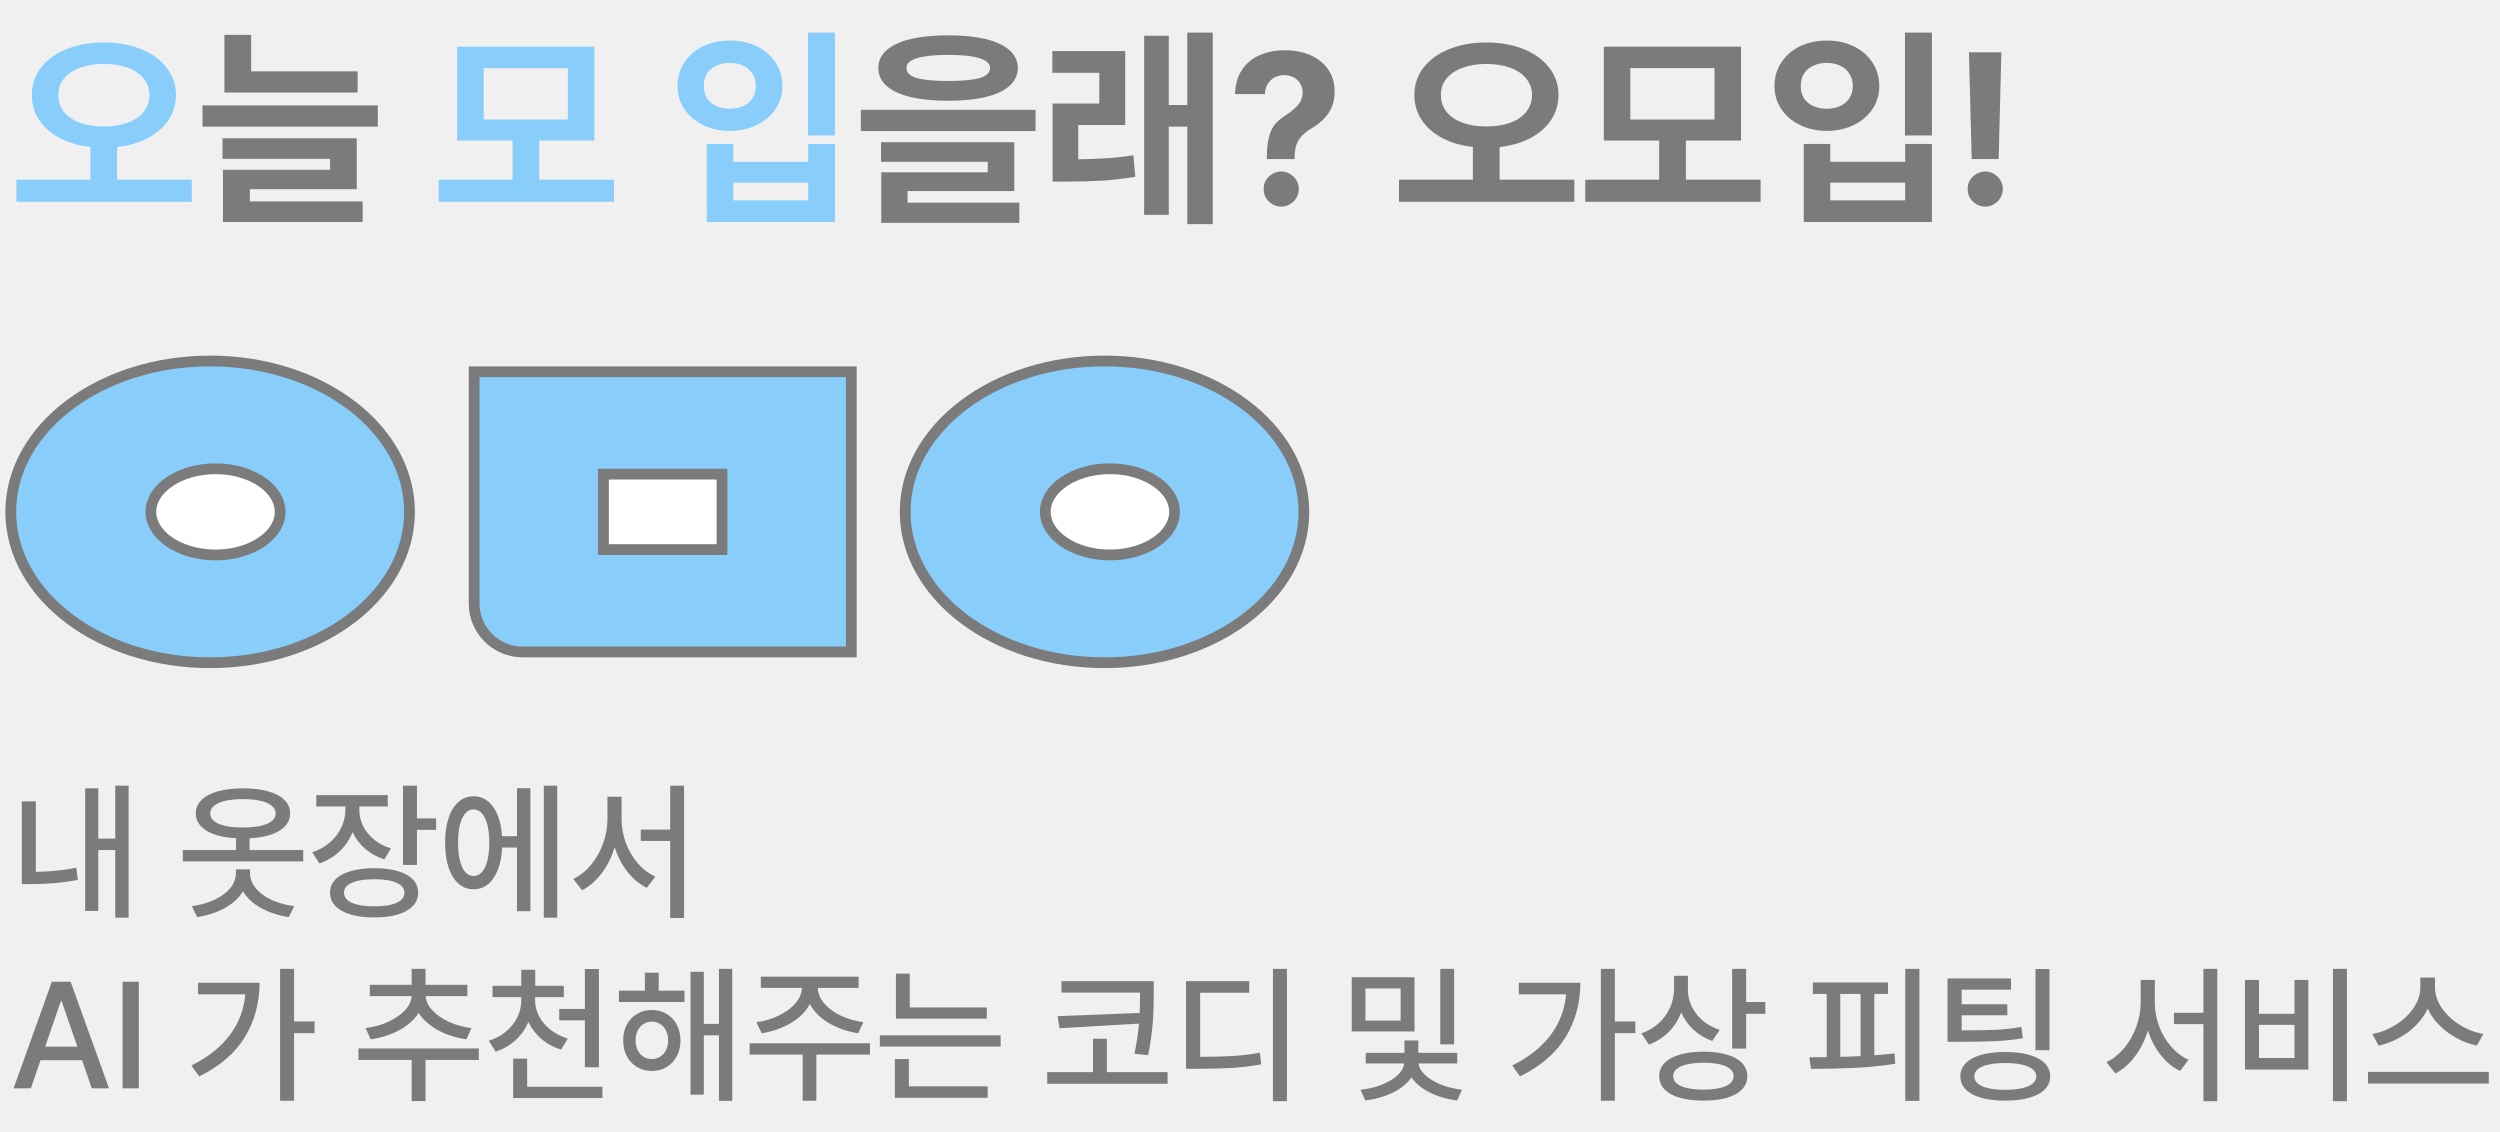
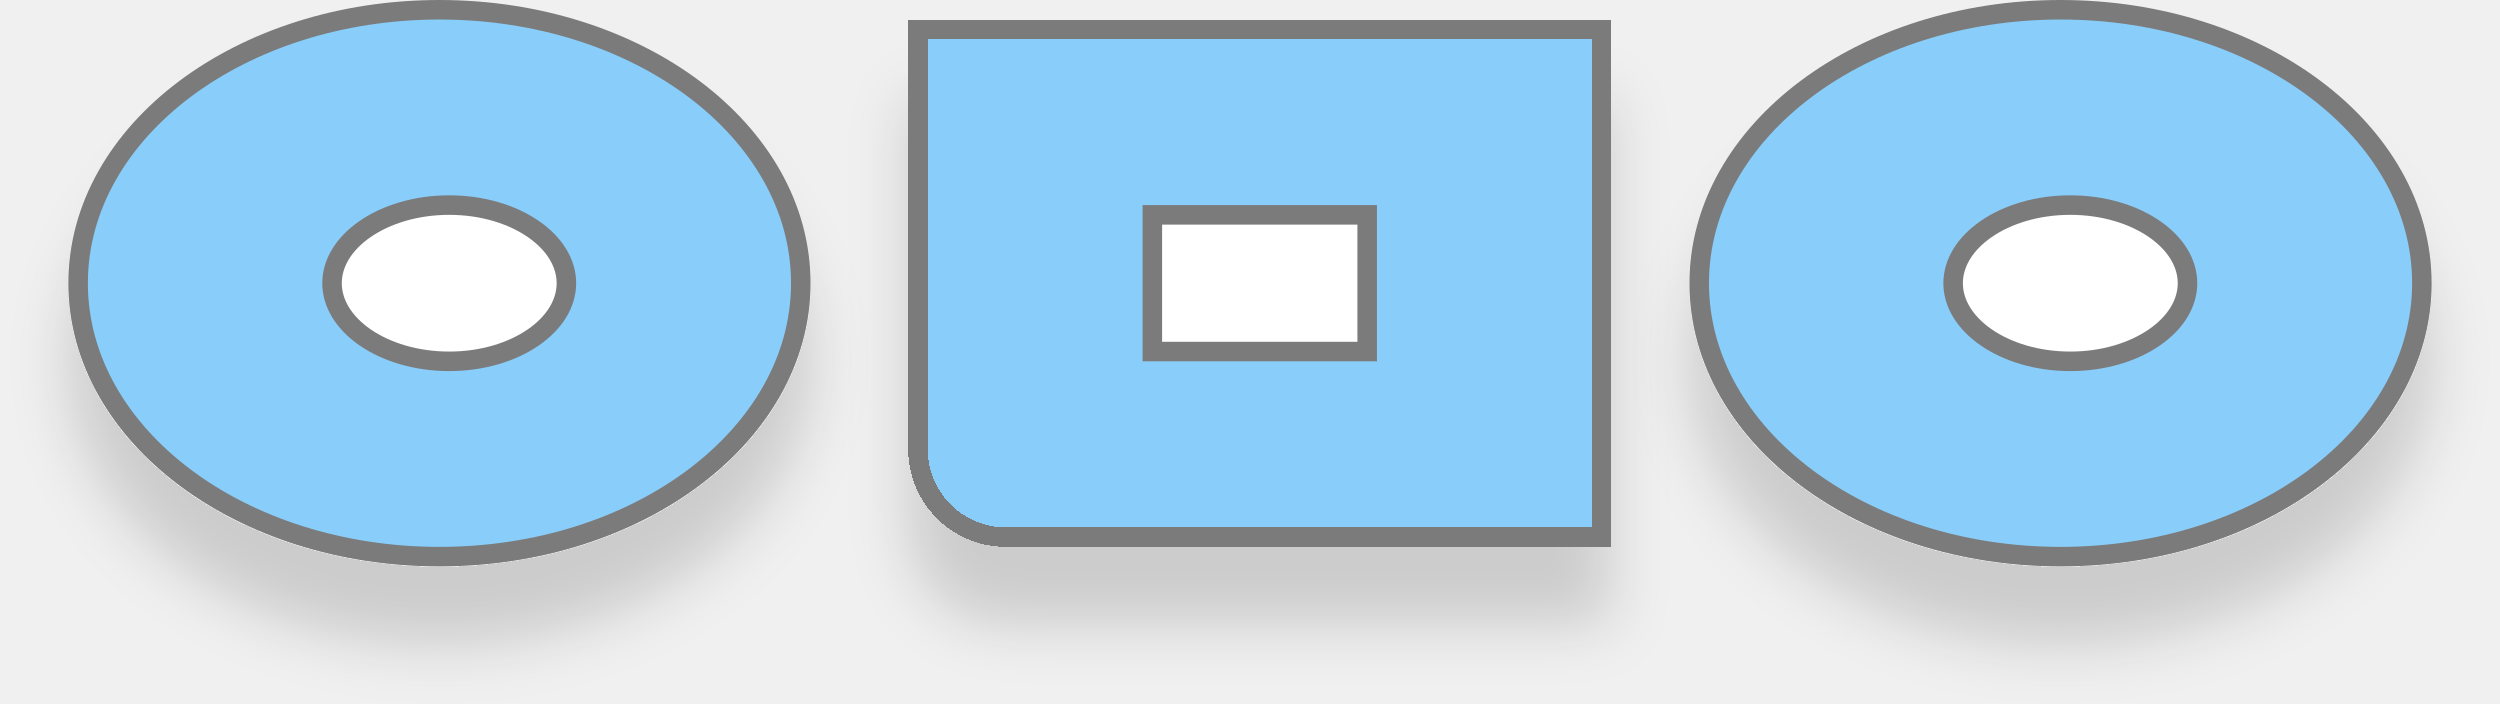
- <svg xmlns="http://www.w3.org/2000/svg" width="232" height="105" viewBox="0 0 232 105" fill="none">
-   <path d="M9.633 3.941C10.902 3.941 12.045 4.143 13.06 4.547C14.076 4.951 14.874 5.523 15.453 6.266C16.033 7.001 16.326 7.848 16.332 8.805C16.326 9.677 16.091 10.458 15.629 11.148C15.167 11.838 14.522 12.398 13.695 12.828C12.875 13.251 11.931 13.525 10.863 13.648V16.676H17.797V18.727H1.527V16.676H8.383V13.639C7.322 13.521 6.381 13.248 5.561 12.818C4.74 12.389 4.099 11.832 3.637 11.148C3.181 10.458 2.953 9.677 2.953 8.805C2.953 7.848 3.24 7.001 3.812 6.266C4.392 5.523 5.189 4.951 6.205 4.547C7.221 4.143 8.363 3.941 9.633 3.941ZM9.633 5.934C8.806 5.934 8.074 6.051 7.436 6.285C6.798 6.513 6.299 6.845 5.941 7.281C5.59 7.717 5.414 8.225 5.414 8.805C5.414 9.417 5.59 9.944 5.941 10.387C6.299 10.823 6.794 11.158 7.426 11.393C8.064 11.62 8.799 11.734 9.633 11.734C10.473 11.734 11.208 11.62 11.84 11.393C12.478 11.165 12.973 10.829 13.324 10.387C13.682 9.944 13.865 9.417 13.871 8.805C13.865 8.219 13.682 7.711 13.324 7.281C12.973 6.845 12.478 6.513 11.84 6.285C11.202 6.051 10.466 5.934 9.633 5.934ZM56.977 18.727H40.707V16.676H47.562V13.043H42.426V4.332H55.16V13.043H50.043V16.676H56.977V18.727ZM44.887 11.09H52.699V6.324H44.887V11.09ZM77.484 12.574H74.984V3.023H77.484V12.574ZM68.051 15.016H75.004V13.355H77.484V20.602H65.59V13.355H68.051V15.016ZM75.004 18.59V16.949H68.051V18.59H75.004ZM67.738 3.766C68.656 3.759 69.483 3.935 70.219 4.293C70.961 4.651 71.544 5.152 71.967 5.797C72.39 6.435 72.602 7.164 72.602 7.984C72.602 8.779 72.39 9.492 71.967 10.123C71.544 10.755 70.961 11.249 70.219 11.607C69.483 11.966 68.656 12.145 67.738 12.145C66.82 12.145 65.99 11.966 65.248 11.607C64.512 11.249 63.933 10.755 63.51 10.123C63.087 9.492 62.875 8.779 62.875 7.984C62.875 7.164 63.087 6.435 63.51 5.797C63.933 5.152 64.512 4.651 65.248 4.293C65.99 3.935 66.82 3.759 67.738 3.766ZM67.738 5.836C67.263 5.836 66.84 5.924 66.469 6.1C66.104 6.269 65.818 6.516 65.609 6.842C65.408 7.161 65.31 7.542 65.316 7.984C65.31 8.421 65.408 8.798 65.609 9.117C65.818 9.43 66.104 9.671 66.469 9.84C66.84 10.009 67.263 10.094 67.738 10.094C68.201 10.094 68.614 10.009 68.978 9.84C69.343 9.671 69.626 9.43 69.828 9.117C70.037 8.798 70.141 8.421 70.141 7.984C70.141 7.542 70.037 7.161 69.828 6.842C69.626 6.516 69.343 6.269 68.978 6.1C68.614 5.924 68.201 5.836 67.738 5.836Z" fill="#89CEFA" />
-   <path d="M33.188 8.59H20.824V3.238H23.305V6.617H33.188V8.59ZM35.062 11.754H18.793V9.781H35.062V11.754ZM33.109 17.555H23.188V18.688H33.656V20.602H20.688V15.758H30.629V14.742H20.648V12.828H33.109V17.555ZM87.992 3.277C89.353 3.277 90.515 3.395 91.478 3.629C92.442 3.863 93.178 4.208 93.686 4.664C94.193 5.113 94.451 5.66 94.457 6.305C94.451 6.956 94.193 7.509 93.686 7.965C93.178 8.421 92.442 8.766 91.478 9C90.515 9.234 89.353 9.352 87.992 9.352C86.625 9.352 85.456 9.234 84.486 9C83.516 8.766 82.777 8.421 82.269 7.965C81.762 7.509 81.508 6.956 81.508 6.305C81.508 5.66 81.762 5.113 82.269 4.664C82.777 4.208 83.516 3.863 84.486 3.629C85.456 3.395 86.625 3.277 87.992 3.277ZM87.992 5.094C86.697 5.094 85.723 5.198 85.072 5.406C84.428 5.608 84.112 5.908 84.125 6.305C84.118 6.734 84.428 7.044 85.053 7.232C85.678 7.421 86.658 7.516 87.992 7.516C89.333 7.516 90.316 7.421 90.941 7.232C91.566 7.044 91.879 6.734 91.879 6.305C91.879 5.908 91.557 5.608 90.912 5.406C90.268 5.198 89.294 5.094 87.992 5.094ZM96.098 12.164H79.887V10.191H96.098V12.164ZM94.125 17.73H84.223V18.805H94.594V20.68H81.781V15.992H91.664V15.016H81.762V13.199H94.125V17.73ZM104.418 11.598H100.062V14.781C101.02 14.768 101.902 14.736 102.709 14.684C103.516 14.632 104.34 14.54 105.18 14.41L105.355 16.402C104.281 16.585 103.253 16.705 102.27 16.764C101.293 16.822 100.173 16.852 98.91 16.852H97.68V9.605H102.016V6.754H97.66V4.742H104.418V11.598ZM112.543 20.797H110.18V11.754H108.461V19.938H106.176V3.316H108.461V9.742H110.18V3.023H112.543V20.797ZM117.562 14.547C117.569 13.766 117.641 13.134 117.777 12.652C117.914 12.164 118.109 11.773 118.363 11.48C118.624 11.188 118.969 10.908 119.398 10.641C119.874 10.328 120.238 10.012 120.492 9.693C120.753 9.374 120.883 9.007 120.883 8.59C120.883 8.271 120.808 7.991 120.658 7.75C120.508 7.503 120.303 7.311 120.043 7.174C119.783 7.037 119.496 6.969 119.184 6.969C118.871 6.969 118.578 7.037 118.305 7.174C118.038 7.311 117.82 7.512 117.65 7.779C117.488 8.04 117.4 8.355 117.387 8.727H114.613C114.633 7.841 114.844 7.096 115.248 6.49C115.658 5.878 116.205 5.423 116.889 5.123C117.579 4.817 118.35 4.664 119.203 4.664C120.108 4.664 120.912 4.817 121.615 5.123C122.318 5.429 122.865 5.872 123.256 6.451C123.653 7.024 123.852 7.704 123.852 8.492C123.852 9.26 123.669 9.918 123.305 10.465C122.947 11.012 122.426 11.487 121.742 11.891C121.358 12.125 121.052 12.359 120.824 12.594C120.603 12.822 120.434 13.092 120.316 13.404C120.206 13.717 120.147 14.098 120.141 14.547V14.762H117.562V14.547ZM118.91 19.176C118.611 19.176 118.334 19.101 118.08 18.951C117.826 18.801 117.624 18.603 117.475 18.355C117.331 18.102 117.263 17.828 117.27 17.535C117.263 17.242 117.331 16.972 117.475 16.725C117.624 16.477 117.826 16.282 118.08 16.139C118.334 15.989 118.611 15.914 118.91 15.914C119.19 15.914 119.454 15.989 119.701 16.139C119.955 16.282 120.157 16.477 120.307 16.725C120.456 16.972 120.531 17.242 120.531 17.535C120.531 17.828 120.456 18.102 120.307 18.355C120.157 18.603 119.955 18.801 119.701 18.951C119.454 19.101 119.19 19.176 118.91 19.176ZM137.934 3.941C139.203 3.941 140.346 4.143 141.361 4.547C142.377 4.951 143.174 5.523 143.754 6.266C144.333 7.001 144.626 7.848 144.633 8.805C144.626 9.677 144.392 10.458 143.93 11.148C143.467 11.838 142.823 12.398 141.996 12.828C141.176 13.251 140.232 13.525 139.164 13.648V16.676H146.098V18.727H129.828V16.676H136.684V13.639C135.622 13.521 134.682 13.248 133.861 12.818C133.041 12.389 132.4 11.832 131.938 11.148C131.482 10.458 131.254 9.677 131.254 8.805C131.254 7.848 131.54 7.001 132.113 6.266C132.693 5.523 133.49 4.951 134.506 4.547C135.521 4.143 136.664 3.941 137.934 3.941ZM137.934 5.934C137.107 5.934 136.374 6.051 135.736 6.285C135.098 6.513 134.6 6.845 134.242 7.281C133.891 7.717 133.715 8.225 133.715 8.805C133.715 9.417 133.891 9.944 134.242 10.387C134.6 10.823 135.095 11.158 135.727 11.393C136.365 11.62 137.1 11.734 137.934 11.734C138.773 11.734 139.509 11.62 140.141 11.393C140.779 11.165 141.273 10.829 141.625 10.387C141.983 9.944 142.165 9.417 142.172 8.805C142.165 8.219 141.983 7.711 141.625 7.281C141.273 6.845 140.779 6.513 140.141 6.285C139.503 6.051 138.767 5.934 137.934 5.934ZM163.383 18.727H147.113V16.676H153.969V13.043H148.832V4.332H161.566V13.043H156.449V16.676H163.383V18.727ZM151.293 11.09H159.105V6.324H151.293V11.09ZM179.281 12.574H176.781V3.023H179.281V12.574ZM169.848 15.016H176.801V13.355H179.281V20.602H167.387V13.355H169.848V15.016ZM176.801 18.59V16.949H169.848V18.59H176.801ZM169.535 3.766C170.453 3.759 171.28 3.935 172.016 4.293C172.758 4.651 173.34 5.152 173.764 5.797C174.187 6.435 174.398 7.164 174.398 7.984C174.398 8.779 174.187 9.492 173.764 10.123C173.34 10.755 172.758 11.249 172.016 11.607C171.28 11.966 170.453 12.145 169.535 12.145C168.617 12.145 167.787 11.966 167.045 11.607C166.309 11.249 165.73 10.755 165.307 10.123C164.883 9.492 164.672 8.779 164.672 7.984C164.672 7.164 164.883 6.435 165.307 5.797C165.73 5.152 166.309 4.651 167.045 4.293C167.787 3.935 168.617 3.759 169.535 3.766ZM169.535 5.836C169.06 5.836 168.637 5.924 168.266 6.1C167.901 6.269 167.615 6.516 167.406 6.842C167.204 7.161 167.107 7.542 167.113 7.984C167.107 8.421 167.204 8.798 167.406 9.117C167.615 9.43 167.901 9.671 168.266 9.84C168.637 10.009 169.06 10.094 169.535 10.094C169.997 10.094 170.411 10.009 170.775 9.84C171.14 9.671 171.423 9.43 171.625 9.117C171.833 8.798 171.938 8.421 171.938 7.984C171.938 7.542 171.833 7.161 171.625 6.842C171.423 6.516 171.14 6.269 170.775 6.1C170.411 5.924 169.997 5.836 169.535 5.836ZM185.473 14.762H182.973L182.719 4.859H185.727L185.473 14.762ZM184.242 19.176C183.943 19.176 183.666 19.101 183.412 18.951C183.158 18.801 182.956 18.603 182.807 18.355C182.663 18.102 182.595 17.828 182.602 17.535C182.595 17.242 182.663 16.972 182.807 16.725C182.956 16.477 183.158 16.282 183.412 16.139C183.666 15.989 183.943 15.914 184.242 15.914C184.522 15.914 184.786 15.989 185.033 16.139C185.287 16.282 185.489 16.477 185.639 16.725C185.788 16.972 185.863 17.242 185.863 17.535C185.863 17.828 185.788 18.102 185.639 18.355C185.489 18.603 185.287 18.801 185.033 18.951C184.786 19.101 184.522 19.176 184.242 19.176Z" fill="#7B7B7B" />
-   <path d="M19.5 61.5C24.568 61.5 29.176 59.96 32.528 57.446C35.88 54.932 38 51.421 38 47.5C38 43.579 35.88 40.068 32.528 37.554C29.176 35.04 24.568 33.5 19.5 33.5C14.432 33.5 9.824 35.04 6.472 37.554C3.12 40.068 1 43.579 1 47.5C1 51.421 3.12 54.932 6.472 57.446C9.824 59.96 14.432 61.5 19.5 61.5Z" fill="#89CEFA" stroke="#7B7B7B" />
-   <path d="M26 47.5C26 48.532 25.396 49.52 24.312 50.271C23.229 51.02 21.706 51.5 20 51.5C18.294 51.5 16.771 51.02 15.688 50.271C14.604 49.52 14 48.532 14 47.5C14 46.468 14.604 45.48 15.688 44.729C16.771 43.98 18.294 43.5 20 43.5C21.706 43.5 23.229 43.98 24.312 44.729C25.396 45.48 26 46.468 26 47.5Z" fill="white" stroke="#7B7B7B" />
-   <path d="M44 34.5H79V60.5H48.5C46.015 60.5 44 58.485 44 56V34.5Z" fill="#89CEFA" />
-   <path d="M44 34.5H79V60.5H48.5C46.015 60.5 44 58.485 44 56V34.5Z" stroke="#7B7B7B" />
-   <rect x="56" y="44" width="11" height="7" fill="white" stroke="#7B7B7B" />
-   <path d="M102.5 61.5C107.568 61.5 112.176 59.96 115.528 57.446C118.88 54.932 121 51.421 121 47.5C121 43.579 118.88 40.068 115.528 37.554C112.176 35.04 107.568 33.5 102.5 33.5C97.432 33.5 92.824 35.04 89.472 37.554C86.12 40.068 84 43.579 84 47.5C84 51.421 86.12 54.932 89.472 57.446C92.824 59.96 97.432 61.5 102.5 61.5Z" fill="#89CEFA" stroke="#7B7B7B" />
-   <path d="M109 47.5C109 48.532 108.396 49.52 107.312 50.271C106.229 51.02 104.706 51.5 103 51.5C101.294 51.5 99.771 51.02 98.688 50.271C97.604 49.52 97 48.532 97 47.5C97 46.468 97.604 45.48 98.688 44.729C99.771 43.98 101.294 43.5 103 43.5C104.706 43.5 106.229 43.98 107.312 44.729C108.396 45.48 109 46.468 109 47.5Z" fill="white" stroke="#7B7B7B" />
-   <path d="M11.938 85.162H10.693V78.887H9.121V84.533H7.904V73.158H9.121V77.82H10.693V72.912H11.938V85.162ZM3.324 80.903C4.641 80.89 5.895 80.764 7.084 80.527L7.221 81.662C6.432 81.803 5.68 81.904 4.965 81.963C4.254 82.018 3.538 82.045 2.818 82.045H2.025V74.361H3.324V80.903ZM28.139 79.939H16.969V78.887H21.904V77.793C21.139 77.752 20.476 77.633 19.915 77.438C19.355 77.242 18.924 76.977 18.623 76.644C18.322 76.312 18.172 75.924 18.172 75.482C18.172 74.995 18.35 74.578 18.705 74.231C19.061 73.88 19.566 73.614 20.223 73.432C20.879 73.249 21.654 73.158 22.547 73.158C23.445 73.158 24.222 73.249 24.878 73.432C25.534 73.614 26.038 73.88 26.389 74.231C26.744 74.578 26.922 74.995 26.922 75.482C26.922 75.929 26.771 76.319 26.471 76.651C26.17 76.984 25.737 77.248 25.172 77.444C24.607 77.64 23.937 77.757 23.162 77.793V78.887H28.139V79.939ZM23.203 81.019C23.203 81.525 23.379 81.993 23.73 82.421C24.08 82.849 24.566 83.209 25.186 83.501C25.805 83.788 26.512 83.986 27.305 84.096L26.799 85.107C25.828 84.957 24.967 84.674 24.215 84.26C23.467 83.845 22.912 83.328 22.547 82.708C22.182 83.328 21.624 83.845 20.872 84.26C20.125 84.674 19.266 84.957 18.295 85.107L17.803 84.096C18.587 83.986 19.288 83.786 19.908 83.494C20.528 83.203 21.013 82.845 21.364 82.421C21.715 81.993 21.891 81.525 21.891 81.019V80.678H23.203V81.019ZM22.547 74.156C21.922 74.156 21.38 74.209 20.92 74.314C20.464 74.418 20.113 74.571 19.867 74.772C19.626 74.972 19.507 75.209 19.512 75.482C19.507 75.902 19.774 76.225 20.311 76.453C20.849 76.681 21.594 76.795 22.547 76.795C23.495 76.795 24.238 76.681 24.775 76.453C25.313 76.225 25.582 75.902 25.582 75.482C25.582 75.209 25.459 74.972 25.213 74.772C24.971 74.571 24.62 74.418 24.16 74.314C23.704 74.209 23.167 74.156 22.547 74.156ZM33.348 75.168C33.348 75.688 33.464 76.184 33.696 76.658C33.929 77.128 34.266 77.545 34.708 77.909C35.15 78.269 35.676 78.545 36.287 78.736L35.672 79.748C34.984 79.529 34.387 79.201 33.881 78.764C33.38 78.326 32.992 77.811 32.719 77.219C32.45 77.898 32.051 78.49 31.523 78.996C30.994 79.497 30.367 79.876 29.643 80.131L28.973 79.092C29.597 78.887 30.139 78.586 30.6 78.189C31.064 77.788 31.42 77.328 31.666 76.809C31.917 76.289 32.044 75.747 32.049 75.182V74.84H29.355V73.787H35.986V74.84H33.348V75.168ZM38.693 75.947H40.471V77.014H38.693V80.268H37.395V72.912H38.693V75.947ZM34.742 80.568C35.581 80.568 36.305 80.659 36.916 80.842C37.527 81.019 37.994 81.279 38.317 81.621C38.641 81.958 38.803 82.364 38.803 82.838C38.803 83.316 38.639 83.729 38.31 84.075C37.987 84.421 37.52 84.686 36.909 84.868C36.303 85.05 35.581 85.139 34.742 85.135C33.895 85.139 33.161 85.05 32.541 84.868C31.926 84.686 31.452 84.421 31.119 84.075C30.791 83.729 30.627 83.316 30.627 82.838C30.627 82.364 30.791 81.958 31.119 81.621C31.452 81.279 31.926 81.019 32.541 80.842C33.161 80.659 33.895 80.568 34.742 80.568ZM34.742 81.594C33.849 81.594 33.154 81.703 32.657 81.922C32.165 82.136 31.921 82.441 31.926 82.838C31.921 83.243 32.165 83.558 32.657 83.781C33.154 84 33.849 84.109 34.742 84.109C35.626 84.109 36.312 84 36.8 83.781C37.287 83.562 37.531 83.248 37.531 82.838C37.531 82.441 37.287 82.136 36.8 81.922C36.312 81.703 35.626 81.594 34.742 81.594ZM51.709 85.162H50.465V72.912H51.709V85.162ZM49.221 84.561H47.977V78.654H46.596C46.559 79.447 46.427 80.135 46.199 80.719C45.971 81.302 45.664 81.751 45.276 82.065C44.889 82.375 44.445 82.528 43.943 82.523C43.415 82.528 42.95 82.355 42.549 82.004C42.152 81.653 41.845 81.152 41.626 80.5C41.412 79.844 41.305 79.078 41.305 78.203C41.305 77.328 41.412 76.565 41.626 75.913C41.845 75.261 42.152 74.762 42.549 74.416C42.95 74.065 43.415 73.892 43.943 73.897C44.435 73.892 44.873 74.04 45.256 74.341C45.639 74.637 45.944 75.065 46.172 75.626C46.404 76.182 46.543 76.841 46.589 77.602H47.977V73.144H49.221V84.561ZM43.943 75.113C43.647 75.113 43.392 75.236 43.178 75.482C42.964 75.724 42.797 76.077 42.679 76.542C42.565 77.002 42.508 77.556 42.508 78.203C42.508 78.85 42.565 79.406 42.679 79.871C42.797 80.331 42.964 80.685 43.178 80.931C43.392 81.172 43.647 81.293 43.943 81.293C44.244 81.293 44.504 81.172 44.723 80.931C44.941 80.685 45.11 80.331 45.228 79.871C45.347 79.406 45.406 78.85 45.406 78.203C45.406 77.556 45.347 77.002 45.228 76.542C45.11 76.077 44.941 75.724 44.723 75.482C44.504 75.236 44.244 75.113 43.943 75.113ZM57.684 76.029C57.684 76.772 57.813 77.499 58.073 78.21C58.338 78.921 58.707 79.552 59.181 80.103C59.655 80.655 60.199 81.07 60.815 81.348L60.022 82.387C59.333 82.045 58.732 81.546 58.217 80.89C57.706 80.233 57.315 79.479 57.041 78.627C56.768 79.525 56.369 80.325 55.845 81.026C55.321 81.724 54.712 82.255 54.02 82.619L53.199 81.566C53.819 81.27 54.368 80.833 54.847 80.254C55.33 79.671 55.703 79.01 55.968 78.272C56.237 77.529 56.371 76.781 56.371 76.029V73.938H57.684V76.029ZM63.48 85.189H62.195V78.039H59.461V76.986H62.195V72.912H63.48V85.189ZM1.26 101L4.814 91.102H6.551L10.119 101H8.52L7.617 98.389H3.762L2.859 101H1.26ZM7.18 97.131L5.717 92.906H5.648L4.192 97.131H7.18ZM12.881 101H11.377V91.102H12.881V101ZM27.291 94.793H29.191V95.873H27.291V102.148H25.992V89.912H27.291V94.793ZM24.092 91.197C24.083 93.066 23.629 94.743 22.731 96.228C21.834 97.714 20.419 98.936 18.486 99.893L17.762 98.881C19.293 98.115 20.476 97.181 21.31 96.078C22.148 94.975 22.634 93.708 22.766 92.277H18.377V91.197H24.092ZM44.435 98.361H39.486V102.176H38.201V98.361H33.266V97.295H44.435V98.361ZM43.369 92.441H39.5C39.523 92.888 39.726 93.321 40.108 93.74C40.491 94.159 41.004 94.519 41.647 94.82C42.289 95.117 42.991 95.312 43.752 95.408L43.287 96.447C42.303 96.311 41.416 96.026 40.628 95.593C39.84 95.155 39.247 94.624 38.851 94C38.454 94.629 37.859 95.16 37.066 95.593C36.278 96.026 35.389 96.311 34.4 96.447L33.922 95.408C34.688 95.312 35.392 95.117 36.034 94.82C36.677 94.524 37.192 94.169 37.579 93.754C37.967 93.335 38.174 92.897 38.201 92.441H34.318V91.389H38.201V89.912H39.486V91.389H43.369V92.441ZM49.658 92.824C49.658 93.339 49.779 93.831 50.02 94.301C50.267 94.77 50.617 95.187 51.073 95.552C51.533 95.912 52.074 96.188 52.693 96.379L52.065 97.404C51.367 97.186 50.757 96.853 50.232 96.406C49.713 95.96 49.314 95.436 49.036 94.834C48.763 95.486 48.366 96.051 47.847 96.529C47.327 97.003 46.71 97.359 45.994 97.596L45.365 96.584C45.98 96.388 46.514 96.101 46.965 95.723C47.421 95.34 47.769 94.9 48.011 94.403C48.252 93.902 48.373 93.376 48.373 92.824V92.537H45.707V91.484H48.373V89.994H49.672V91.484H52.324V92.537H49.658V92.824ZM55.578 99.045H54.279V94.684H51.9V93.631H54.279V89.926H55.578V99.045ZM55.906 101.902H47.621V98.238H48.92V100.85H55.906V101.902ZM63.522 92.988H57.438V91.936H59.844V90.268H61.129V91.936H63.522V92.988ZM60.486 93.727C61.001 93.727 61.459 93.847 61.86 94.089C62.261 94.326 62.576 94.659 62.804 95.087C63.032 95.511 63.148 95.996 63.152 96.543C63.148 97.094 63.032 97.587 62.804 98.019C62.576 98.448 62.261 98.783 61.86 99.024C61.459 99.266 61.001 99.387 60.486 99.387C59.98 99.387 59.525 99.266 59.119 99.024C58.714 98.783 58.397 98.446 58.169 98.013C57.941 97.58 57.829 97.09 57.834 96.543C57.829 96.001 57.941 95.515 58.169 95.087C58.397 94.659 58.714 94.326 59.119 94.089C59.525 93.847 59.98 93.727 60.486 93.727ZM60.486 94.807C60.195 94.807 59.935 94.882 59.707 95.032C59.479 95.178 59.301 95.383 59.174 95.647C59.046 95.912 58.982 96.21 58.982 96.543C58.982 96.885 59.046 97.188 59.174 97.452C59.301 97.712 59.479 97.915 59.707 98.061C59.935 98.206 60.195 98.279 60.486 98.279C60.778 98.279 61.038 98.206 61.266 98.061C61.498 97.915 61.678 97.712 61.806 97.452C61.938 97.188 62.004 96.885 62.004 96.543C62.004 96.21 61.938 95.912 61.806 95.647C61.678 95.383 61.498 95.178 61.266 95.032C61.033 94.882 60.773 94.807 60.486 94.807ZM67.951 102.162H66.721V96.078H65.312V101.588H64.082V90.186H65.312V95.012H66.721V89.912H67.951V102.162ZM80.734 97.869H75.758V102.148H74.486V97.869H69.564V96.816H80.734V97.869ZM79.682 91.676H75.894C75.899 92.172 76.091 92.647 76.469 93.098C76.852 93.544 77.364 93.925 78.007 94.239C78.649 94.549 79.353 94.757 80.119 94.861L79.641 95.887C78.971 95.782 78.34 95.606 77.747 95.36C77.155 95.11 76.635 94.8 76.189 94.431C75.742 94.057 75.395 93.64 75.149 93.18C74.78 93.872 74.195 94.458 73.393 94.936C72.595 95.41 71.693 95.727 70.686 95.887L70.193 94.861C70.95 94.757 71.647 94.549 72.285 94.239C72.928 93.925 73.44 93.544 73.823 93.098C74.206 92.647 74.404 92.172 74.418 91.676H70.603V90.637H79.682V91.676ZM91.576 94.533H83.141V90.35H84.426V93.494H91.576V94.533ZM92.861 97.117H81.65V96.078H92.861V97.117ZM91.658 101.875H83.045V98.279H84.344V100.809H91.658V101.875ZM107.066 92.195V92.428C107.062 93.088 107.048 93.663 107.025 94.15C107.007 94.638 106.959 95.203 106.882 95.846C106.809 96.488 106.697 97.181 106.547 97.924L105.275 97.787C105.485 96.821 105.626 95.889 105.699 94.991L98.33 95.422L98.139 94.301L105.768 94C105.786 93.562 105.795 92.961 105.795 92.195V92.113H98.508V91.047H107.066V92.195ZM108.352 100.576H97.182V99.496H101.434V96.393H102.719V99.496H108.352V100.576ZM119.426 102.189H118.127V89.912H119.426V102.189ZM115.926 92.127H111.373V98.074C112.626 98.07 113.656 98.042 114.463 97.992C115.274 97.942 116.09 97.842 116.91 97.691L117.047 98.772C116.163 98.931 115.276 99.04 114.388 99.1C113.504 99.154 112.398 99.182 111.072 99.182H110.061V91.047H115.926V92.127ZM131.266 95.723H125.441V90.691H131.266V95.723ZM126.713 94.711H129.98V91.731H126.713V94.711ZM134.943 96.912H133.658V89.912H134.943V96.912ZM135.23 98.689H131.648C131.676 99.045 131.869 99.396 132.229 99.742C132.59 100.084 133.07 100.38 133.672 100.631C134.278 100.877 134.943 101.041 135.668 101.123L135.23 102.121C134.283 102.012 133.433 101.766 132.681 101.383C131.929 101 131.364 100.535 130.985 99.988C130.612 100.535 130.044 100.998 129.283 101.376C128.527 101.754 127.665 102.003 126.699 102.121L126.248 101.123C126.973 101.055 127.64 100.897 128.251 100.651C128.862 100.405 129.349 100.109 129.714 99.763C130.083 99.412 130.281 99.054 130.309 98.689H126.74V97.705H130.336V96.557H131.621V97.705H135.23V98.689ZM149.859 94.793H151.76V95.873H149.859V102.148H148.561V89.912H149.859V94.793ZM146.66 91.197C146.651 93.066 146.198 94.743 145.3 96.228C144.402 97.714 142.987 98.936 141.055 99.893L140.33 98.881C141.861 98.115 143.044 97.181 143.878 96.078C144.716 94.975 145.202 93.708 145.334 92.277H140.945V91.197H146.66ZM156.641 91.867C156.641 92.405 156.759 92.92 156.996 93.412C157.238 93.904 157.579 94.34 158.021 94.718C158.468 95.091 158.992 95.376 159.594 95.572L158.896 96.598C158.236 96.365 157.657 96.021 157.16 95.565C156.668 95.105 156.287 94.57 156.019 93.959C155.75 94.656 155.358 95.262 154.843 95.777C154.332 96.288 153.724 96.675 153.018 96.939L152.32 95.9C152.949 95.677 153.489 95.358 153.94 94.943C154.396 94.524 154.745 94.041 154.986 93.494C155.228 92.947 155.351 92.368 155.355 91.758V90.555H156.641V91.867ZM162.041 92.988H163.818V94.082H162.041V97.309H160.742V89.912H162.041V92.988ZM158.09 97.596C158.924 97.596 159.646 97.687 160.257 97.869C160.868 98.047 161.335 98.307 161.658 98.648C161.986 98.986 162.15 99.391 162.15 99.865C162.15 100.344 161.986 100.754 161.658 101.096C161.335 101.438 160.868 101.697 160.257 101.875C159.646 102.053 158.924 102.139 158.09 102.135C157.247 102.139 156.515 102.053 155.896 101.875C155.276 101.697 154.799 101.438 154.467 101.096C154.139 100.754 153.975 100.344 153.975 99.865C153.975 99.391 154.139 98.986 154.467 98.648C154.799 98.307 155.276 98.047 155.896 97.869C156.515 97.687 157.247 97.596 158.09 97.596ZM158.09 98.621C157.502 98.621 156.996 98.671 156.572 98.772C156.148 98.867 155.825 99.008 155.602 99.195C155.378 99.382 155.269 99.606 155.273 99.865C155.269 100.266 155.513 100.574 156.005 100.788C156.497 101.002 157.192 101.114 158.09 101.123C158.979 101.114 159.664 101.002 160.147 100.788C160.635 100.574 160.879 100.266 160.879 99.865C160.879 99.473 160.633 99.168 160.141 98.949C159.653 98.731 158.969 98.621 158.09 98.621ZM178.119 102.162H176.807V89.912H178.119V102.162ZM175.207 92.236H173.936V97.931C174.646 97.876 175.271 97.819 175.809 97.76L175.877 98.717C174.701 98.904 173.484 99.029 172.227 99.093C170.969 99.152 169.579 99.186 168.057 99.195L167.906 98.115L169.52 98.102V92.236H168.234V91.17H175.207V92.236ZM170.777 98.074C171.475 98.061 172.104 98.038 172.664 98.006V92.236H170.777V98.074ZM186.623 91.84H182.043V93.193H186.281V94.219H182.043V95.613H182.781C183.857 95.613 184.75 95.593 185.461 95.552C186.172 95.506 186.878 95.422 187.58 95.299L187.717 96.352C186.878 96.488 186.035 96.577 185.188 96.618C184.344 96.659 183.196 96.68 181.742 96.68H180.73V90.801H186.623V91.84ZM190.191 97.459H188.893V89.926H190.191V97.459ZM186.09 97.623C186.942 97.623 187.68 97.712 188.305 97.89C188.934 98.067 189.417 98.327 189.754 98.669C190.091 99.006 190.26 99.409 190.26 99.879C190.26 100.353 190.091 100.758 189.754 101.096C189.417 101.438 188.934 101.697 188.305 101.875C187.68 102.053 186.942 102.139 186.09 102.135C185.229 102.139 184.483 102.053 183.854 101.875C183.23 101.697 182.752 101.438 182.419 101.096C182.086 100.758 181.92 100.353 181.92 99.879C181.92 99.409 182.086 99.006 182.419 98.669C182.752 98.327 183.23 98.067 183.854 97.89C184.483 97.712 185.229 97.623 186.09 97.623ZM186.09 98.648C185.174 98.648 184.465 98.755 183.964 98.97C183.467 99.184 183.219 99.487 183.219 99.879C183.219 100.28 183.467 100.59 183.964 100.809C184.465 101.027 185.174 101.137 186.09 101.137C186.992 101.137 187.696 101.027 188.202 100.809C188.708 100.59 188.961 100.28 188.961 99.879C188.961 99.492 188.706 99.191 188.195 98.977C187.689 98.758 186.988 98.648 186.09 98.648ZM199.967 93.029C199.967 93.772 200.097 94.499 200.356 95.21C200.621 95.921 200.99 96.552 201.464 97.103C201.938 97.655 202.482 98.07 203.098 98.348L202.305 99.387C201.617 99.045 201.015 98.546 200.5 97.89C199.99 97.233 199.598 96.479 199.324 95.627C199.051 96.525 198.652 97.325 198.128 98.026C197.604 98.724 196.995 99.255 196.303 99.619L195.482 98.566C196.102 98.27 196.651 97.833 197.13 97.254C197.613 96.671 197.987 96.01 198.251 95.272C198.52 94.529 198.654 93.781 198.654 93.029V90.938H199.967V93.029ZM205.764 102.189H204.479V95.039H201.744V93.986H204.479V89.912H205.764V102.189ZM217.795 102.189H216.496V89.912H217.795V102.189ZM209.633 94.082H212.928V90.938H214.213V99.25H208.334V90.938H209.633V94.082ZM212.928 98.184V95.107H209.633V98.184H212.928ZM225.971 91.648C225.971 92.296 226.178 92.924 226.593 93.535C227.012 94.146 227.566 94.668 228.254 95.101C228.942 95.529 229.676 95.814 230.455 95.955L229.854 97.035C229.202 96.894 228.577 96.662 227.98 96.338C227.383 96.014 226.85 95.62 226.381 95.155C225.916 94.686 225.554 94.169 225.294 93.603C225.03 94.164 224.665 94.679 224.2 95.148C223.74 95.613 223.211 96.007 222.614 96.331C222.017 96.655 221.391 96.889 220.734 97.035L220.16 95.955C220.93 95.809 221.657 95.522 222.341 95.094C223.024 94.661 223.571 94.141 223.981 93.535C224.396 92.924 224.604 92.296 224.604 91.648V90.719H225.971V91.648ZM230.961 100.549H219.75V99.469H230.961V100.549Z" fill="#7B7B7B" />
+ <svg xmlns="http://www.w3.org/2000/svg" width="128" height="36" viewBox="0 0 128 36" fill="none">
+   <g filter="url(#filter0_d_345_28)">
+     <path d="M22.5 28.5C27.568 28.5 32.176 26.96 35.528 24.446C38.88 21.932 41 18.421 41 14.5C41 10.579 38.88 7.068 35.528 4.554C32.176 2.04 27.568 0.5 22.5 0.5C17.432 0.5 12.824 2.04 9.472 4.554C6.12 7.068 4 10.579 4 14.5C4 18.421 6.12 21.932 9.472 24.446C12.824 26.96 17.432 28.5 22.5 28.5Z" fill="#89CEFA" stroke="#7B7B7B" />
+     <path d="M29 14.5C29 15.532 28.396 16.52 27.312 17.271C26.229 18.02 24.706 18.5 23 18.5C21.294 18.5 19.771 18.02 18.688 17.271C17.604 16.52 17 15.532 17 14.5C17 13.468 17.604 12.48 18.688 11.729C19.771 10.98 21.294 10.5 23 10.5C24.706 10.5 26.229 10.98 27.312 11.729C28.396 12.48 29 13.468 29 14.5Z" fill="white" stroke="#7B7B7B" />
+   </g>
+   <g filter="url(#filter1_d_345_28)">
+     <path d="M46.5 1H82.5V28H51.5C48.739 28 46.5 25.761 46.5 23V1Z" fill="#89CEFA" shape-rendering="crispEdges" />
+     <path d="M47 1.5H82V27.5H51.5C49.015 27.5 47 25.485 47 23V1.5Z" stroke="#7B7B7B" shape-rendering="crispEdges" />
+     <rect x="59" y="11" width="11" height="7" fill="white" stroke="#7B7B7B" />
+   </g>
+   <g filter="url(#filter2_d_345_28)">
+     <path d="M105.5 28.5C110.568 28.5 115.176 26.96 118.528 24.446C121.88 21.932 124 18.421 124 14.5C124 10.579 121.88 7.068 118.528 4.554C115.176 2.04 110.568 0.5 105.5 0.5C100.432 0.5 95.824 2.04 92.472 4.554C89.12 7.068 87 10.579 87 14.5C87 18.421 89.12 21.932 92.472 24.446C95.824 26.96 100.432 28.5 105.5 28.5Z" fill="#89CEFA" stroke="#7B7B7B" />
+     <path d="M112 14.5C112 15.532 111.396 16.52 110.312 17.271C109.229 18.02 107.706 18.5 106 18.5C104.294 18.5 102.771 18.02 101.688 17.271C100.604 16.52 100 15.532 100 14.5C100 13.468 100.604 12.48 101.688 11.729C102.771 10.98 104.294 10.5 106 10.5C107.706 10.5 109.229 10.98 110.312 11.729C111.396 12.48 112 13.468 112 14.5Z" fill="white" stroke="#7B7B7B" />
+   </g>
+   <defs>
+     <filter id="filter0_d_345_28" x="0.5" y="0" width="44" height="36" filterUnits="userSpaceOnUse" color-interpolation-filters="sRGB">
+       <feFlood flood-opacity="0" result="BackgroundImageFix" />
+       <feColorMatrix in="SourceAlpha" type="matrix" values="0 0 0 0 0 0 0 0 0 0 0 0 0 0 0 0 0 0 127 0" result="hardAlpha" />
+       <feOffset dy="4" />
+       <feGaussianBlur stdDeviation="1.5" />
+       <feComposite in2="hardAlpha" operator="out" />
+       <feColorMatrix type="matrix" values="0 0 0 0 0 0 0 0 0 0 0 0 0 0 0 0 0 0 0.15 0" />
+       <feBlend mode="normal" in2="BackgroundImageFix" result="effect1_dropShadow_345_28" />
+       <feBlend mode="normal" in="SourceGraphic" in2="effect1_dropShadow_345_28" result="shape" />
+     </filter>
+     <filter id="filter1_d_345_28" x="43.5" y="1" width="42" height="34" filterUnits="userSpaceOnUse" color-interpolation-filters="sRGB">
+       <feFlood flood-opacity="0" result="BackgroundImageFix" />
+       <feColorMatrix in="SourceAlpha" type="matrix" values="0 0 0 0 0 0 0 0 0 0 0 0 0 0 0 0 0 0 127 0" result="hardAlpha" />
+       <feOffset dy="4" />
+       <feGaussianBlur stdDeviation="1.5" />
+       <feComposite in2="hardAlpha" operator="out" />
+       <feColorMatrix type="matrix" values="0 0 0 0 0 0 0 0 0 0 0 0 0 0 0 0 0 0 0.15 0" />
+       <feBlend mode="normal" in2="BackgroundImageFix" result="effect1_dropShadow_345_28" />
+       <feBlend mode="normal" in="SourceGraphic" in2="effect1_dropShadow_345_28" result="shape" />
+     </filter>
+     <filter id="filter2_d_345_28" x="83.5" y="0" width="44" height="36" filterUnits="userSpaceOnUse" color-interpolation-filters="sRGB">
+       <feFlood flood-opacity="0" result="BackgroundImageFix" />
+       <feColorMatrix in="SourceAlpha" type="matrix" values="0 0 0 0 0 0 0 0 0 0 0 0 0 0 0 0 0 0 127 0" result="hardAlpha" />
+       <feOffset dy="4" />
+       <feGaussianBlur stdDeviation="1.5" />
+       <feComposite in2="hardAlpha" operator="out" />
+       <feColorMatrix type="matrix" values="0 0 0 0 0 0 0 0 0 0 0 0 0 0 0 0 0 0 0.15 0" />
+       <feBlend mode="normal" in2="BackgroundImageFix" result="effect1_dropShadow_345_28" />
+       <feBlend mode="normal" in="SourceGraphic" in2="effect1_dropShadow_345_28" result="shape" />
+     </filter>
+   </defs>
</svg>
